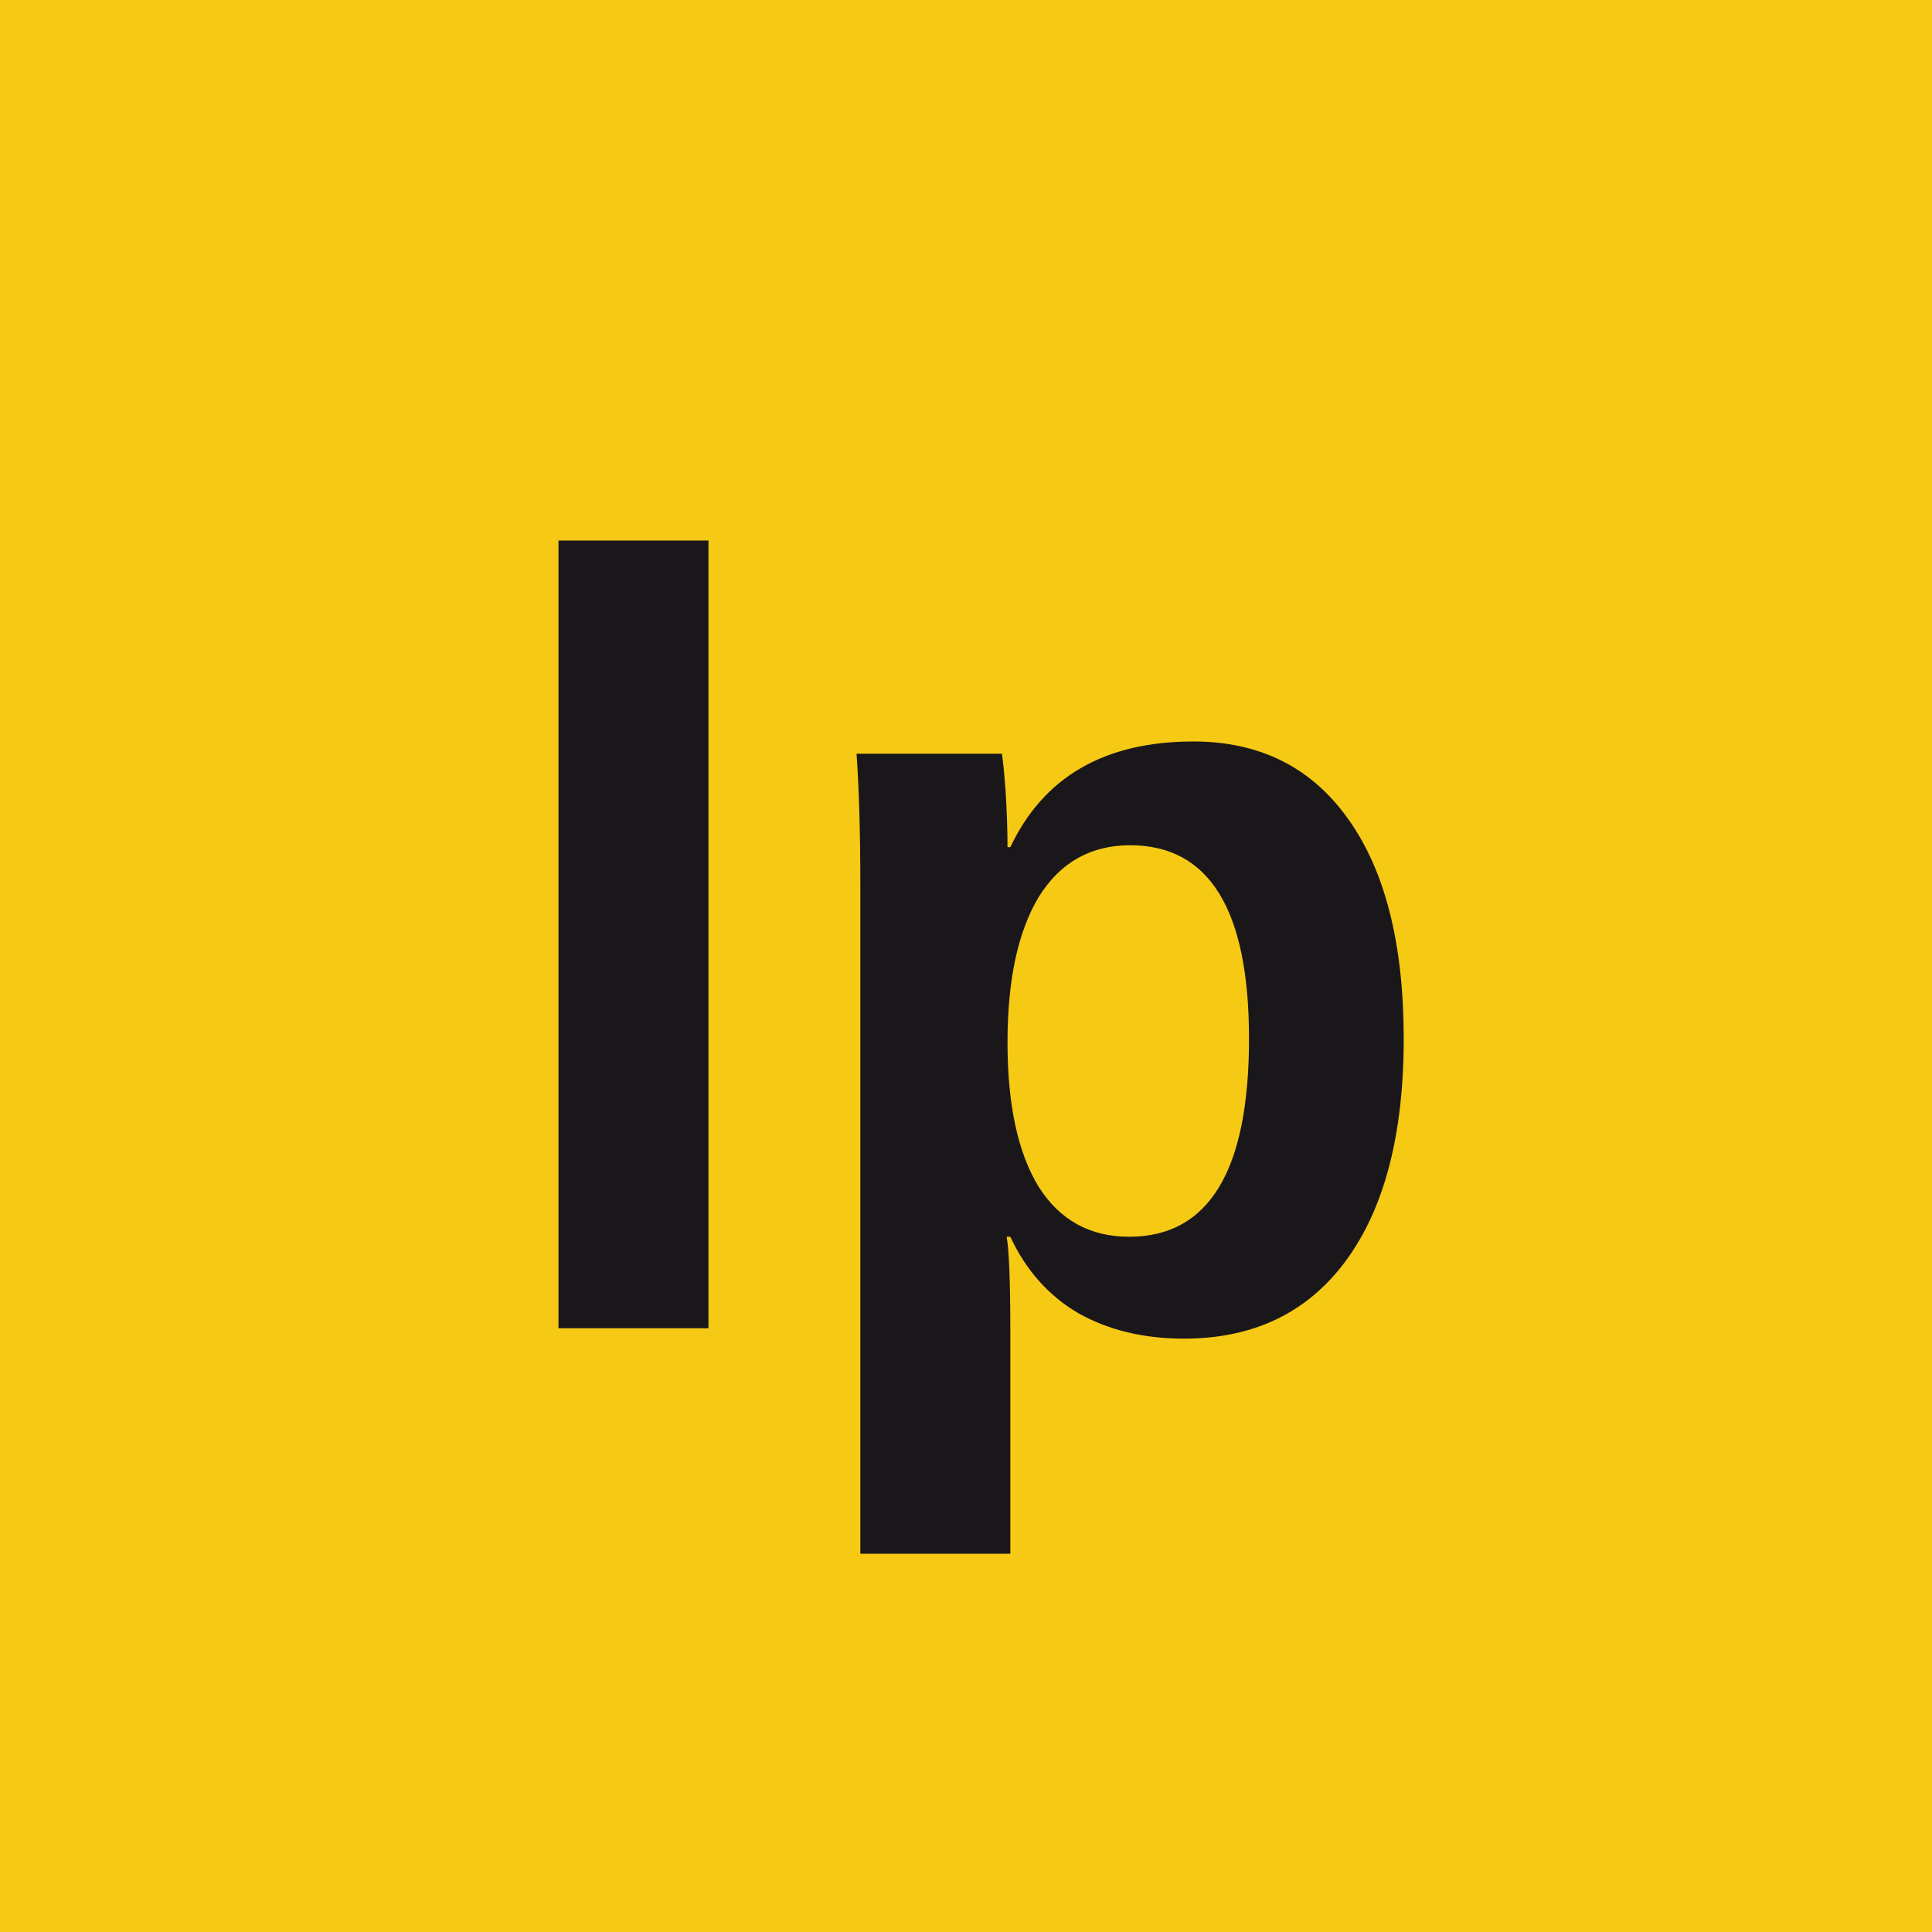
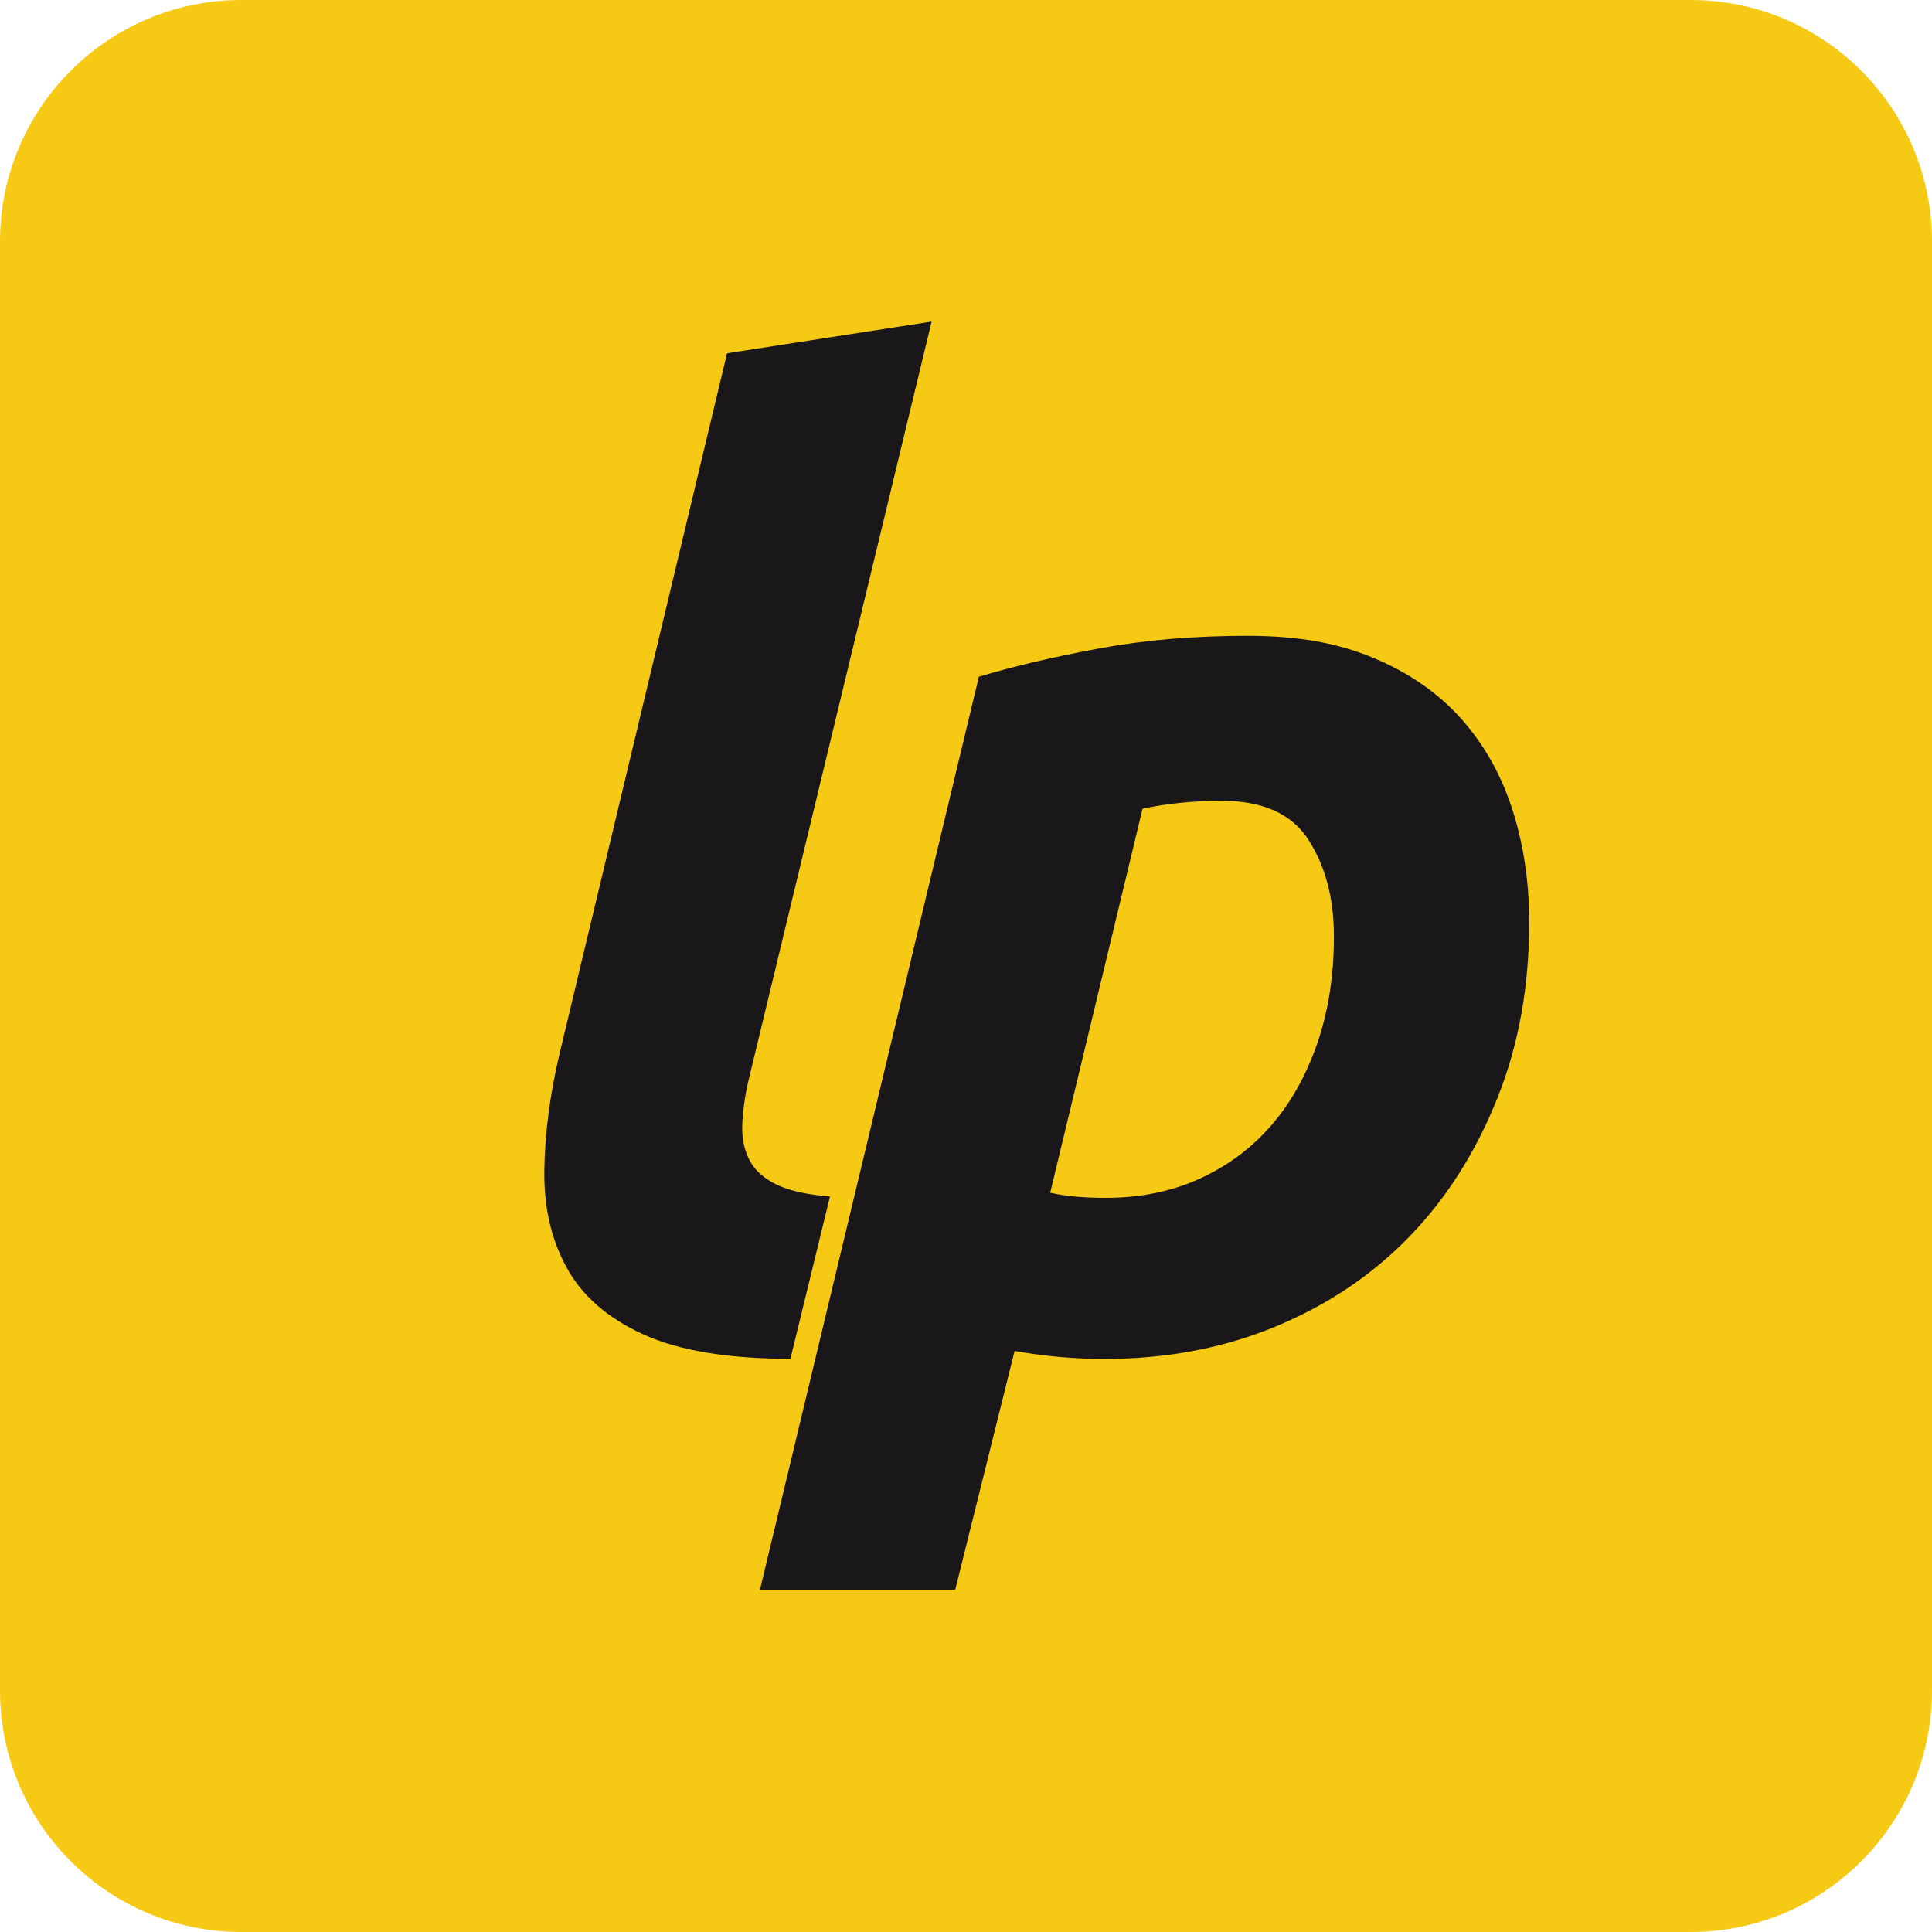
- <svg xmlns="http://www.w3.org/2000/svg" viewBox="0 0 32 32">
-   <rect width="32" height="32" fill="#f6c915" />
-   <text x="16" y="22" font-family="Arial, sans-serif" font-size="18" font-weight="bold" fill="#1a171b" text-anchor="middle">lp</text>
+ <svg xmlns="http://www.w3.org/2000/svg" viewBox="0 0 80 80">
+   <rect fill="#f6c915" width="80" height="80" rx="10" />
+   <path fill="#1a171b" d="M32.73 56.265c-2.587 0-4.617-.338-6.093-1.011s-2.531-1.594-3.171-2.761-.946-2.493-.927-4.015.227-3.123.628-4.836l6.939-29.014 8.47-1.311-7.595 31.473c-.146.655-.228 1.257-.246 1.802s.082 1.029.3 1.448.592.757 1.12 1.011 1.266.42 2.213.492zM40.533 28.021c1.46-.437 3.127-.828 5.003-1.175s3.908-.518 6.093-.518 3.799.309 5.273.928 2.686 1.467 3.634 2.541 1.647 2.332 2.102 3.77.683 2.978.683 4.618c0 2.658-.437 5.09-1.321 7.294s-2.076 4.107-3.624 5.71-3.406 2.851-5.576 3.748-4.524 1.334-7.072 1.334c-1.239 0-2.478-.11-3.716-.33l-2.459 9.891h-8.086zM43.487 49.387c.619.146 1.384.213 2.295.213 1.42 0 2.713-.258 3.879-.787s2.158-1.265 2.978-2.212 1.456-2.084 1.912-3.415.683-2.795.683-4.398-.347-2.896-1.038-3.989-1.894-1.639-3.606-1.639c-1.167 0-2.259.109-3.279.328z" />
</svg>
